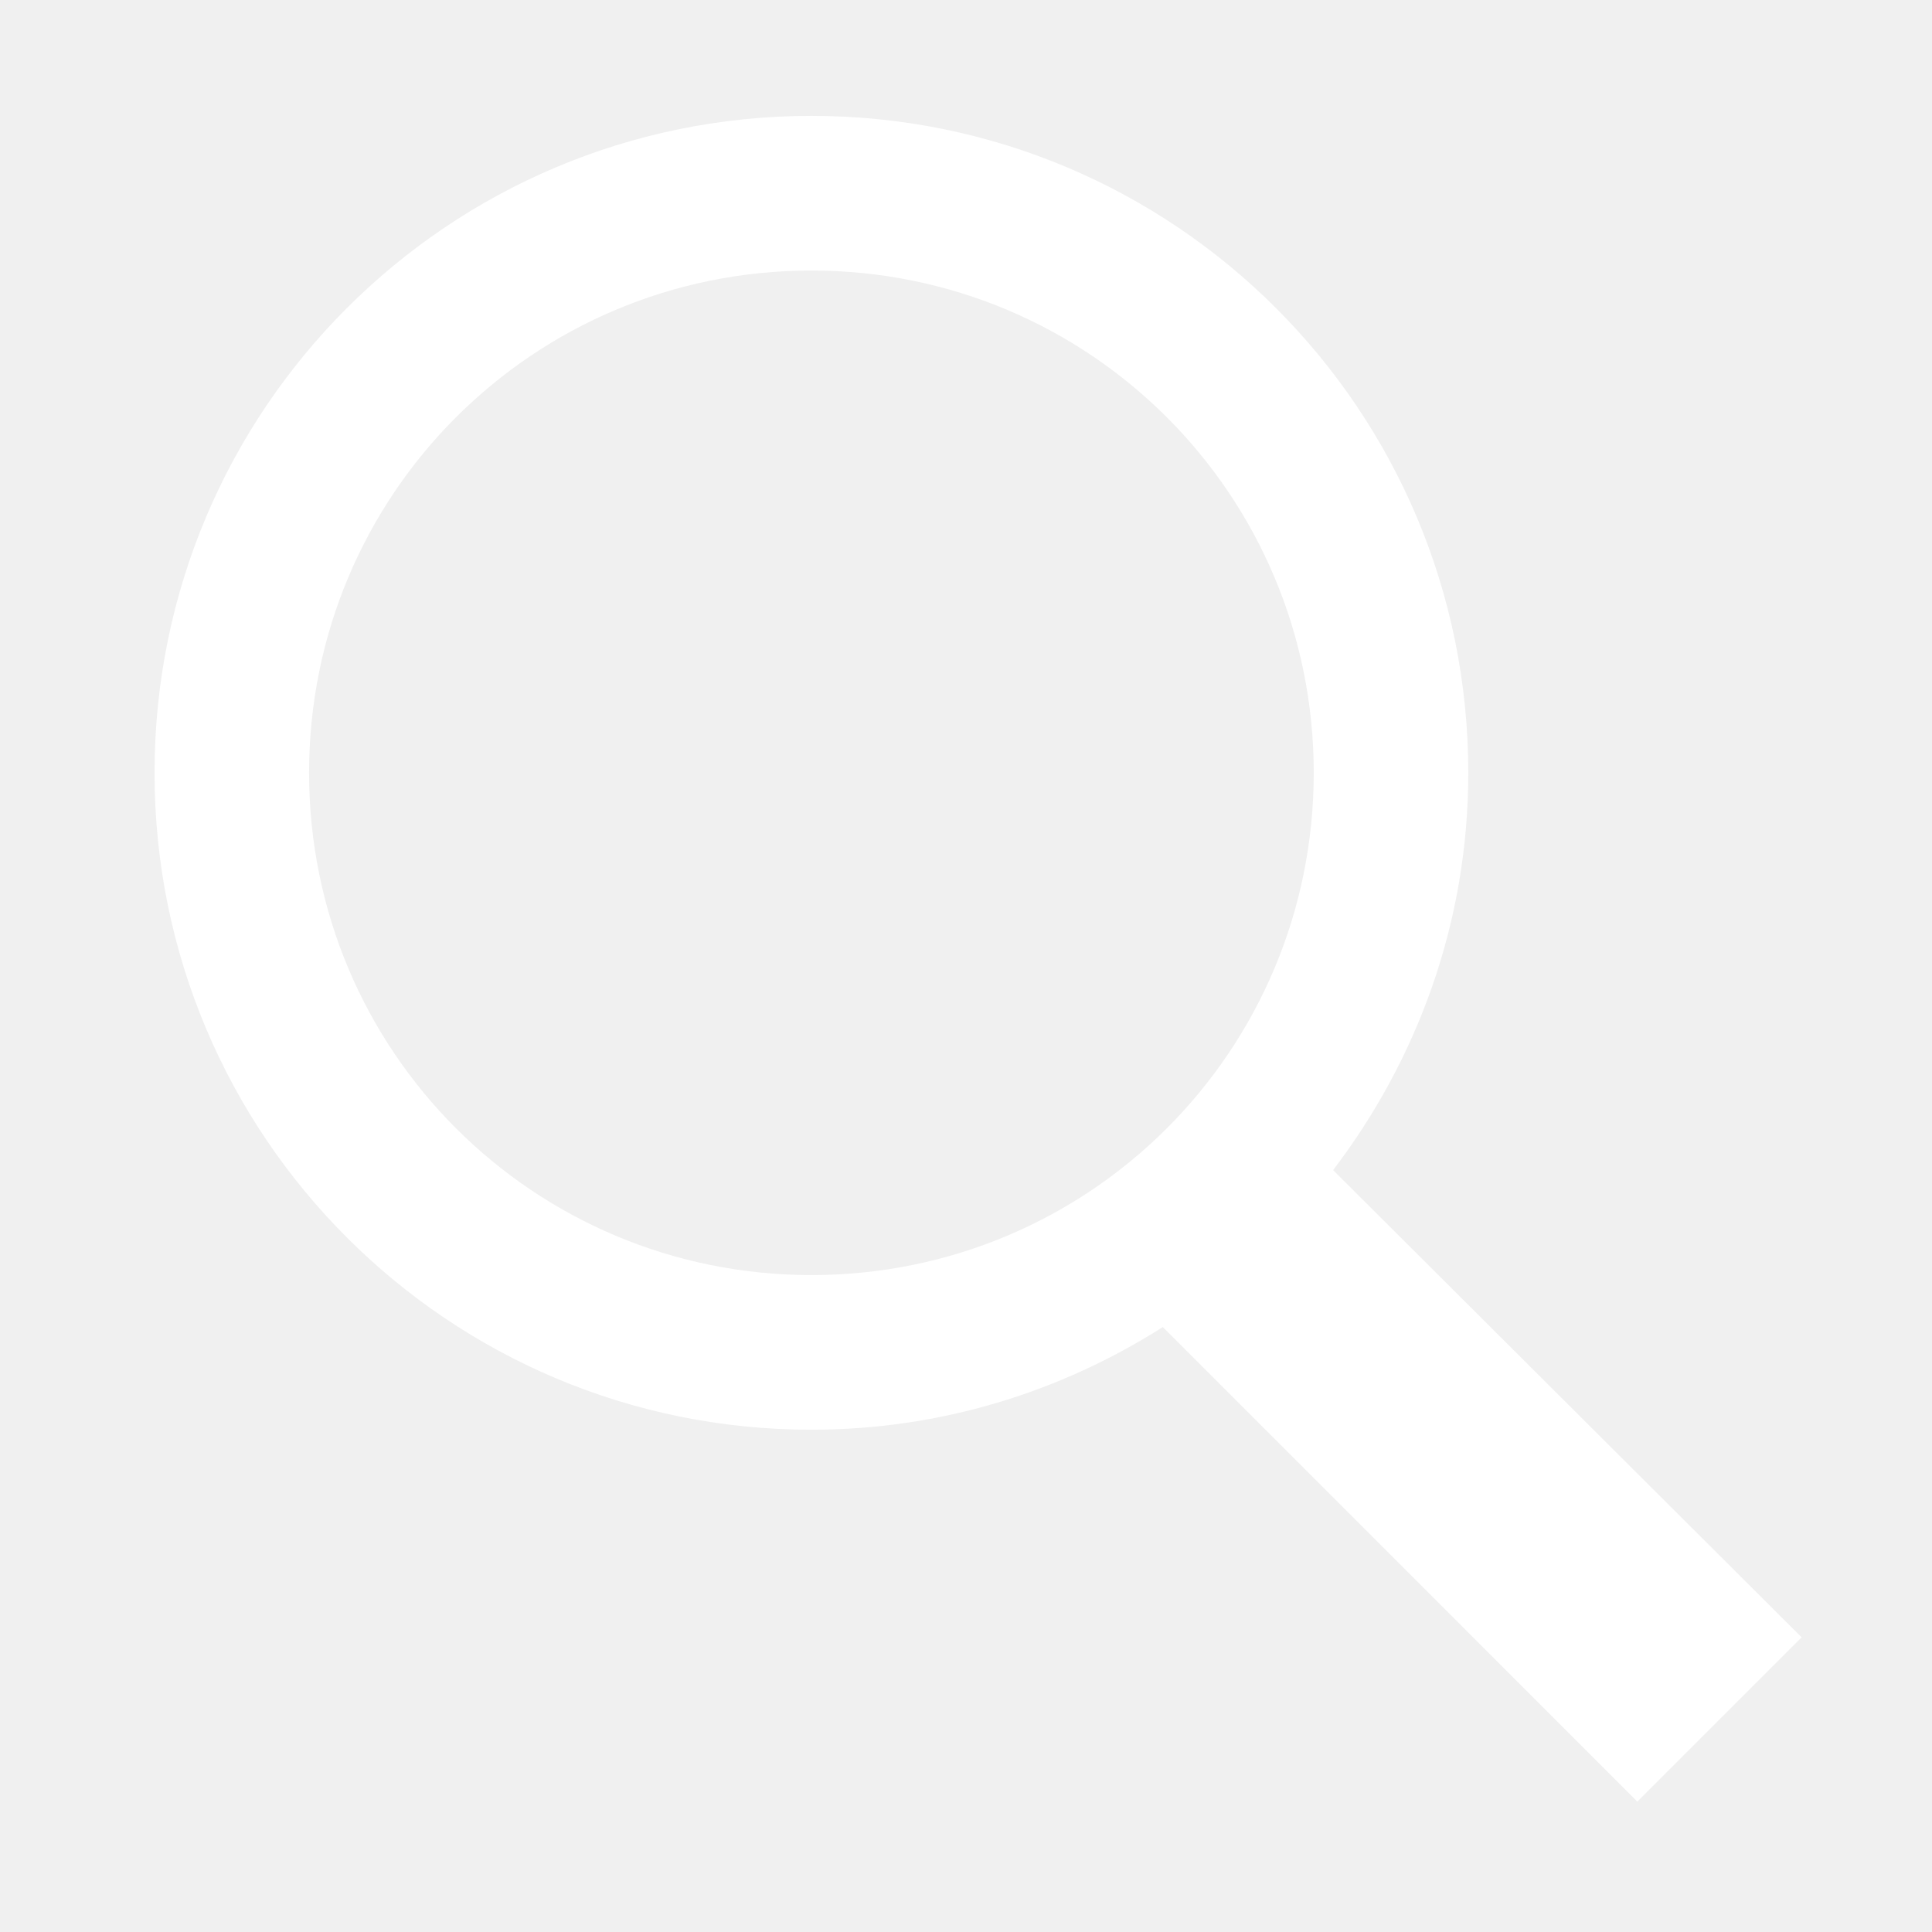
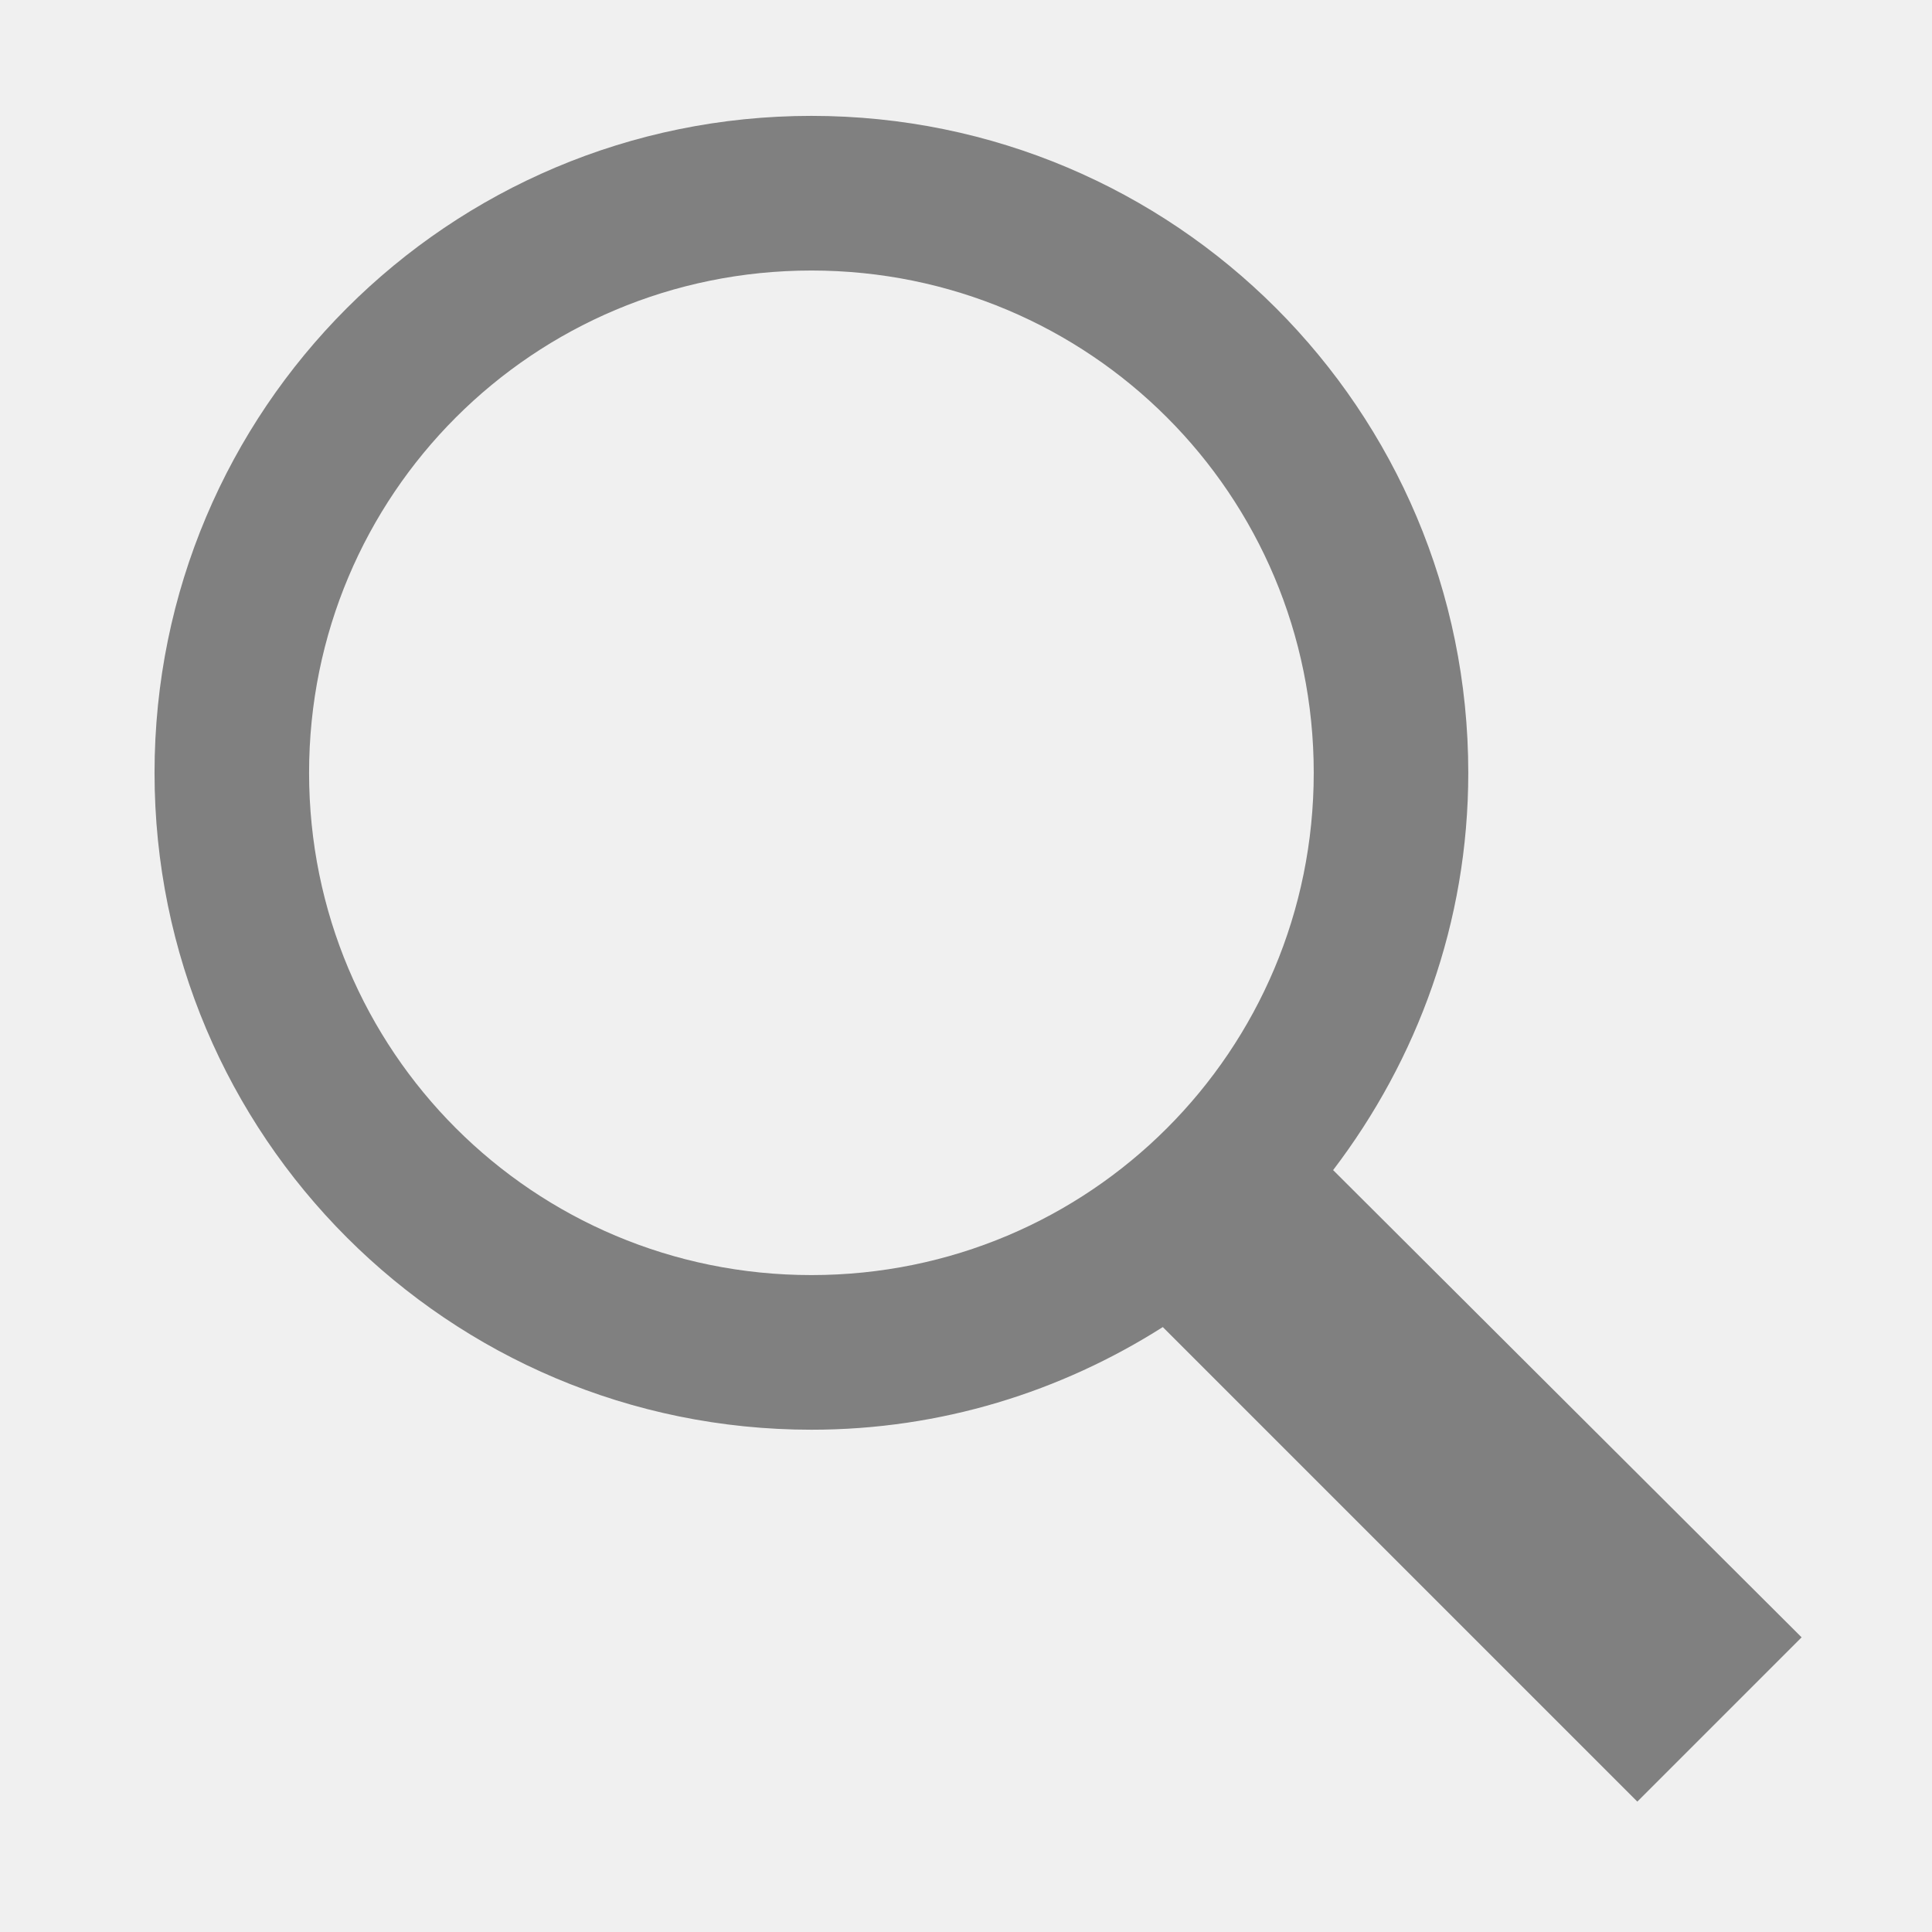
<svg xmlns="http://www.w3.org/2000/svg" viewBox="0 0 90 90" width="90px" height="90px">
  <g id="surface770844">
-     <path style=" stroke:none;fill-rule:nonzero;fill-opacity:1;fill:white;" d="M 37.801 5.398 C 20.883 5.398 7.199 19.082 7.199 36 C 7.199 52.918 20.883 66.602 37.801 66.602 C 43.84 66.602 49.43 64.828 54.168 61.82 L 76.273 83.926 L 83.926 76.273 L 62.102 54.508 C 66.023 49.359 68.398 42.98 68.398 36 C 68.398 19.082 54.719 5.398 37.801 5.398 Z M 37.801 12.602 C 50.758 12.602 61.199 23.043 61.199 36 C 61.199 48.957 50.758 59.398 37.801 59.398 C 24.84 59.398 14.398 48.957 14.398 36 C 14.398 23.043 24.84 12.602 37.801 12.602 Z M 37.801 12.602 " />
+     <path style=" stroke:none;fill-rule:nonzero;fill-opacity:1;fill:gray;" d="M 37.801 5.398 C 20.883 5.398 7.199 19.082 7.199 36 C 7.199 52.918 20.883 66.602 37.801 66.602 C 43.84 66.602 49.43 64.828 54.168 61.82 L 76.273 83.926 L 83.926 76.273 L 62.102 54.508 C 66.023 49.359 68.398 42.98 68.398 36 C 68.398 19.082 54.719 5.398 37.801 5.398 Z M 37.801 12.602 C 50.758 12.602 61.199 23.043 61.199 36 C 61.199 48.957 50.758 59.398 37.801 59.398 C 24.84 59.398 14.398 48.957 14.398 36 C 14.398 23.043 24.84 12.602 37.801 12.602 Z M 37.801 12.602 " />
  </g>
</svg>
